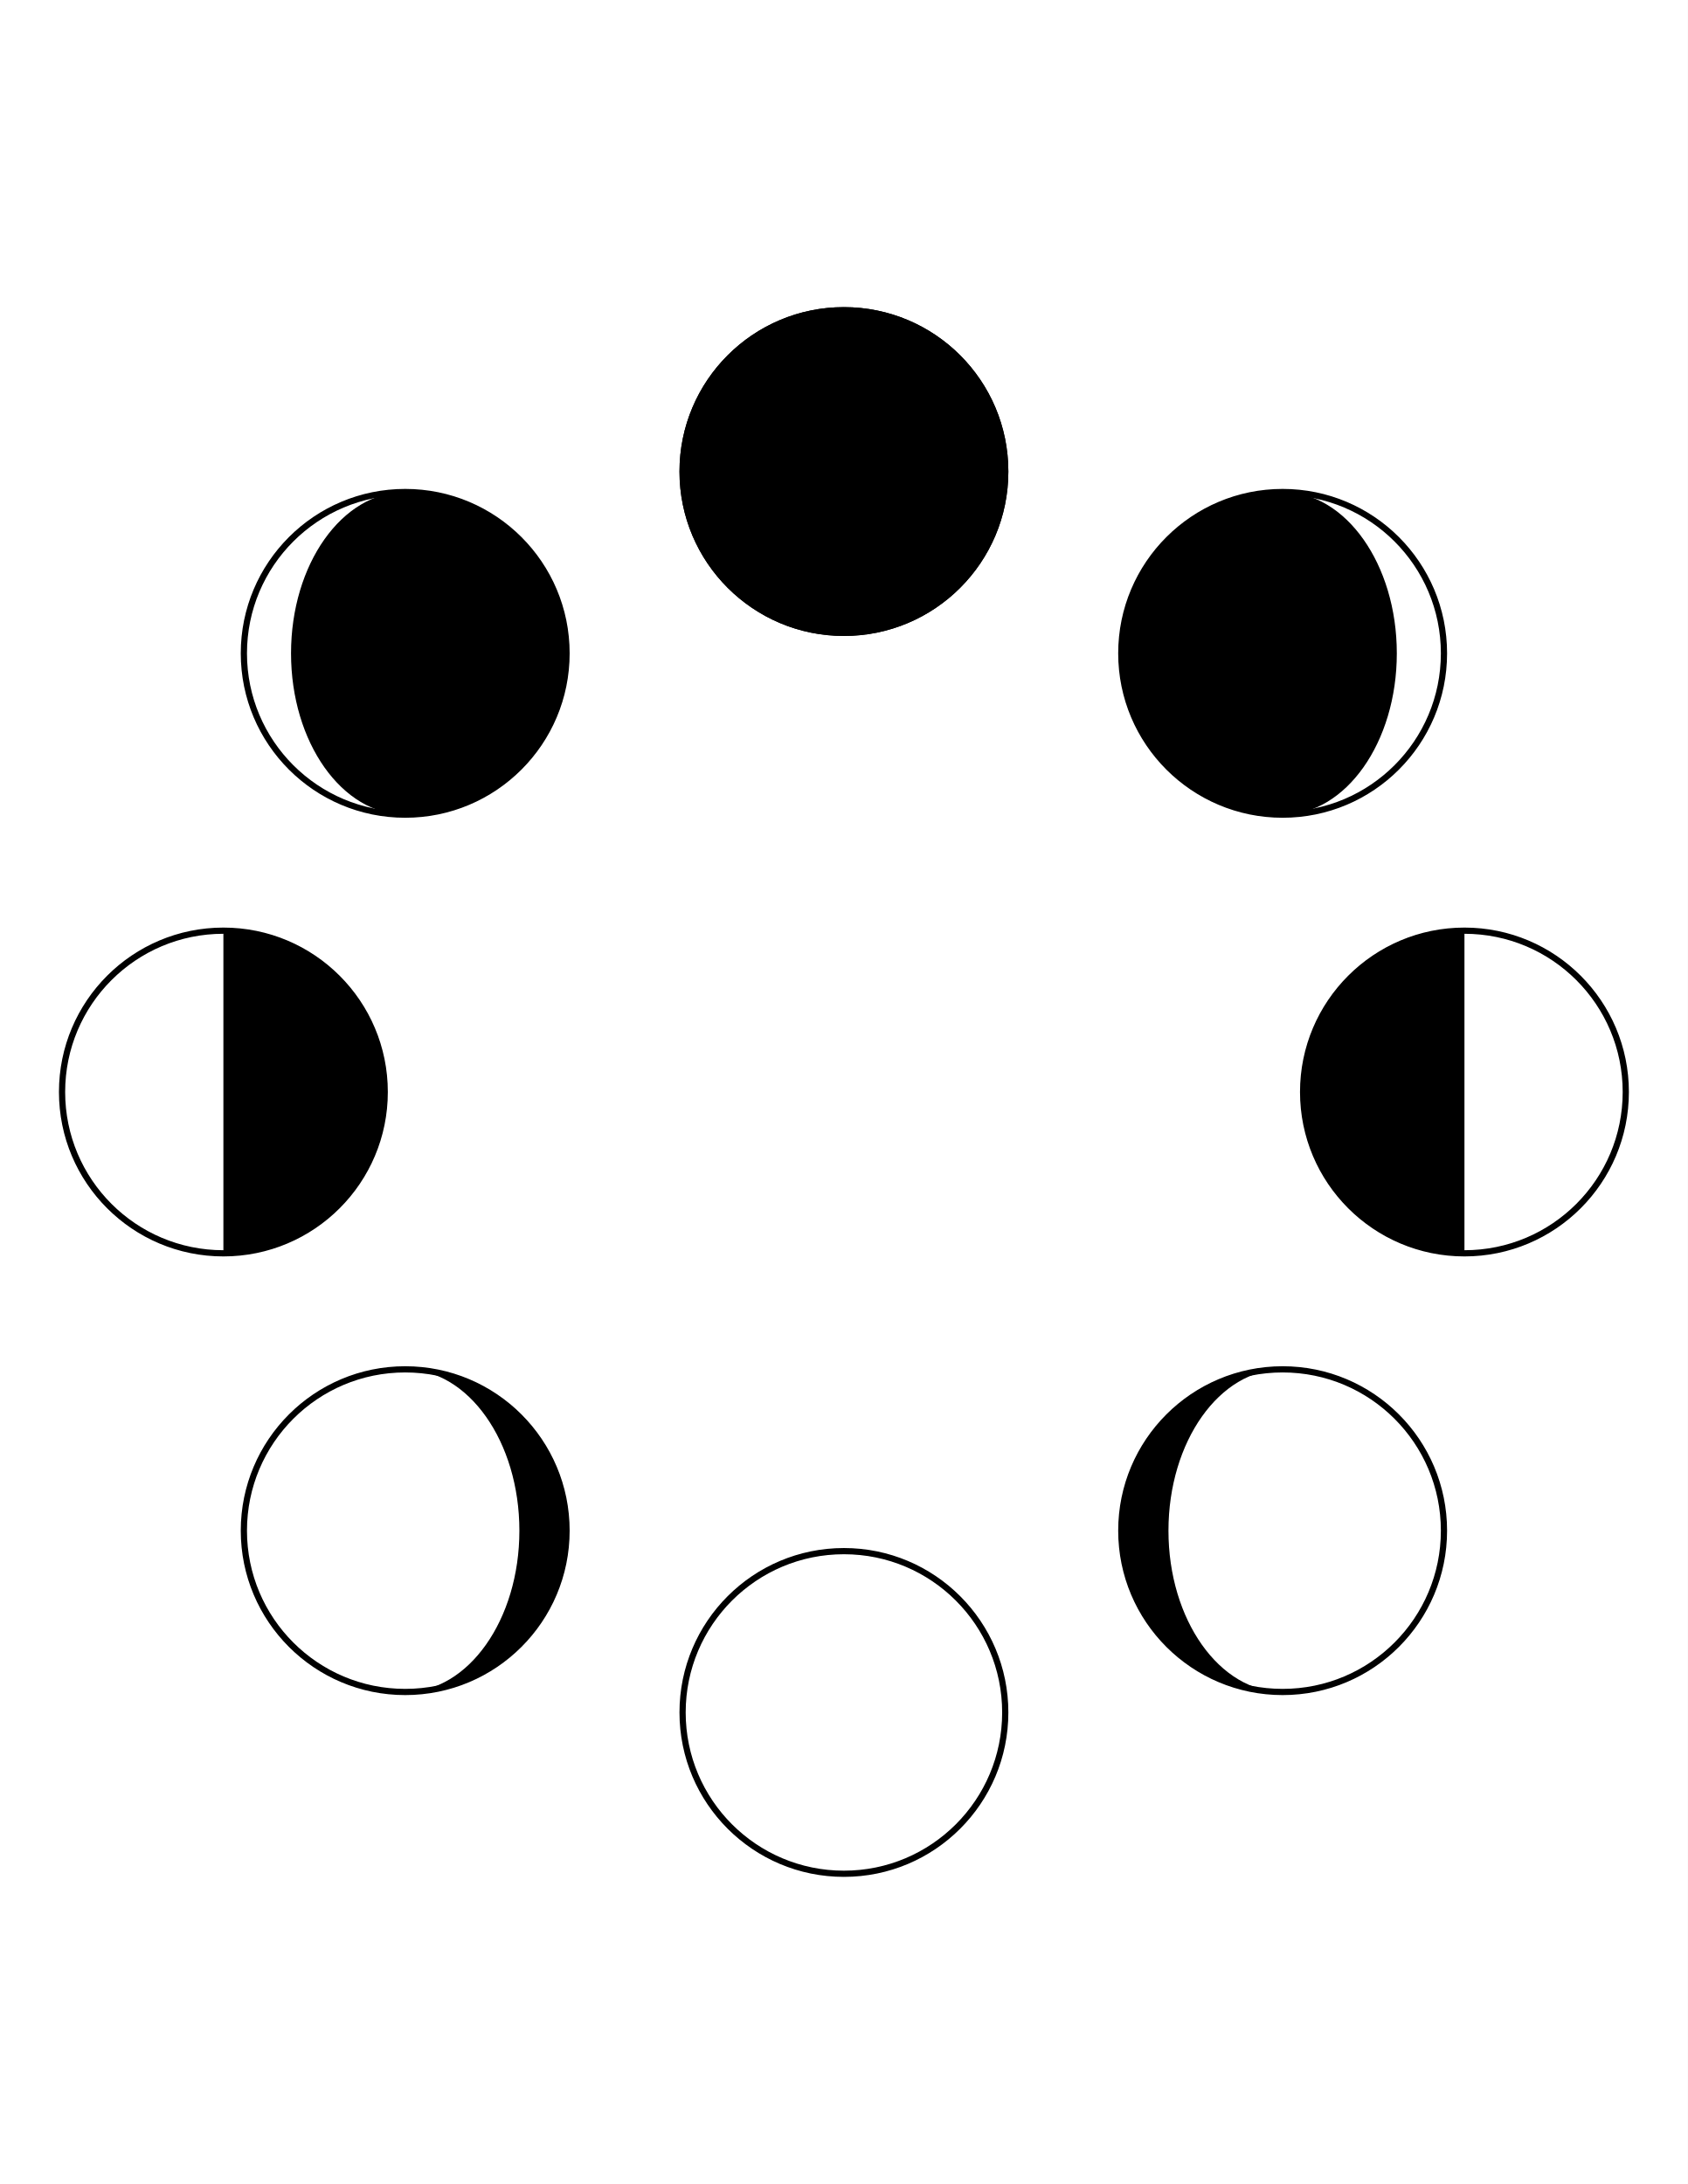
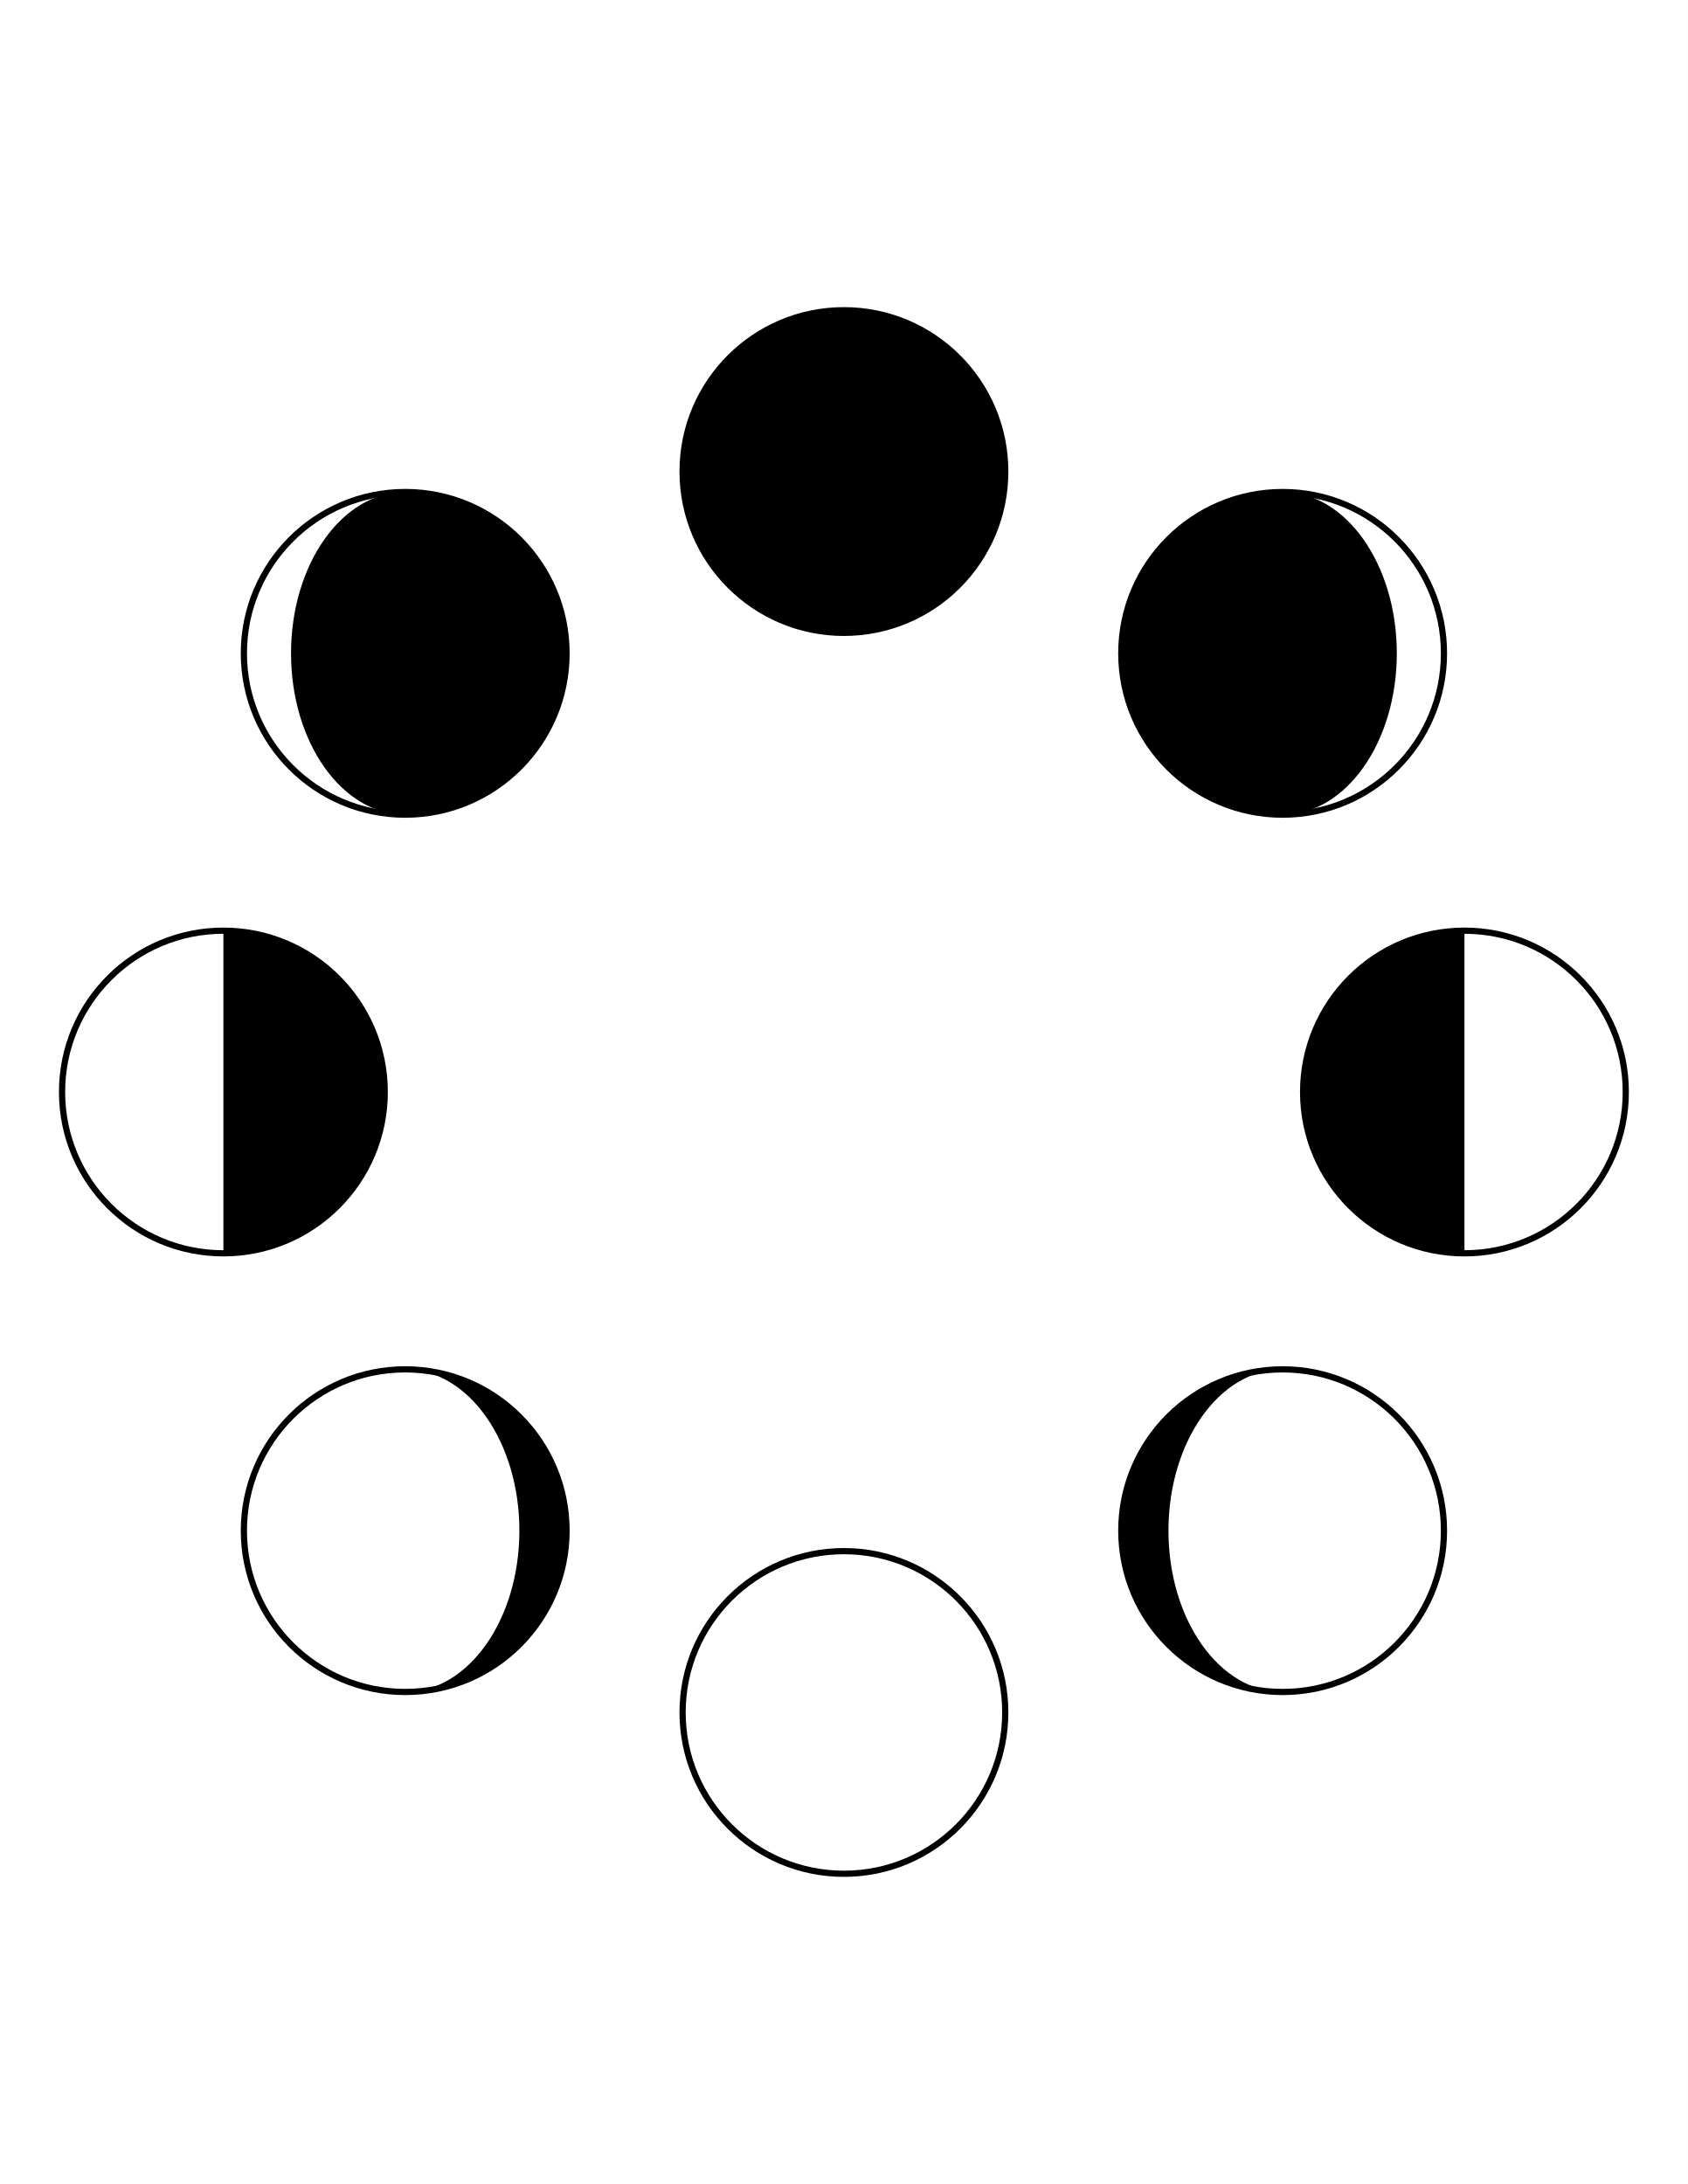
<svg xmlns="http://www.w3.org/2000/svg" width="8.5in" height="11in" viewBox="0 0 816 1056">
  <rect x="0" y="0" width="816" height="1056" fill="#ffffff" />
-   <circle cx="408.0" cy="228.0" r="78.0" fill="none" stroke="#000000" stroke-width="3" />
  <circle cx="408.0" cy="228.0" r="78.0" fill="#000000" stroke="#000000" stroke-width="0" />
  <circle cx="408.0" cy="228.0" r="78.0" fill="none" stroke="#000000" stroke-width="3" />
+   <circle cx="620.1" cy="315.9" r="78.0" fill="#000000" stroke="#000000" stroke-width="0" />
+   <path d="M 620.1 237.9 A 78.0 78.0 0 0 1 620.1 393.9 A 55.2 78.0 0 0 0 620.1 237.9 Z" fill="#ffffff" stroke="#000000" stroke-width="0" />
  <circle cx="620.1" cy="315.9" r="78.0" fill="none" stroke="#000000" stroke-width="3" />
-   <path d="M 620.1 237.9 A 78.0 78.0 0 0 0 620.1 393.9 A 55.2 78.0 0 0 0 620.1 237.9 Z" fill="#000000" stroke="#000000" stroke-width="0" />
+   <circle cx="708.0" cy="528.0" r="78.0" fill="#000000" stroke="#000000" stroke-width="0" />
+   <path d="M 708.0 450.0 A 78.0 78.0 0 0 1 708.0 606.0 A 0.0 78.0 0 0 0 708.0 450.0 Z" fill="#ffffff" stroke="#000000" stroke-width="0" />
  <circle cx="708.0" cy="528.0" r="78.0" fill="none" stroke="#000000" stroke-width="3" />
-   <path d="M 708.0 450.0 A 78.0 78.0 0 0 0 708.0 606.0 A 0.0 78.0 0 0 0 708.0 450.0 Z" fill="#000000" stroke="#000000" stroke-width="0" />
+   <circle cx="620.1" cy="740.1" r="78.0" fill="#000000" stroke="#000000" stroke-width="0" />
+   <path d="M 620.1 662.1 A 78.0 78.0 0 0 1 620.1 818.1 A 55.2 78.0 0 0 1 620.1 662.1 Z" fill="#ffffff" stroke="#000000" stroke-width="0" />
  <circle cx="620.1" cy="740.1" r="78.0" fill="none" stroke="#000000" stroke-width="3" />
-   <path d="M 620.1 662.1 A 78.0 78.0 0 0 0 620.1 818.1 A 55.2 78.0 0 0 1 620.1 662.1 Z" fill="#000000" stroke="#000000" stroke-width="0" />
  <circle cx="408.0" cy="828.0" r="78.0" fill="none" stroke="#000000" stroke-width="3" />
+   <circle cx="195.9" cy="740.1" r="78.0" fill="#000000" stroke="#000000" stroke-width="0" />
+   <path d="M 195.9 662.1 A 78.0 78.0 0 0 0 195.9 818.1 A 55.2 78.0 0 0 0 195.9 662.1 Z" fill="#ffffff" stroke="#000000" stroke-width="0" />
  <circle cx="195.9" cy="740.1" r="78.0" fill="none" stroke="#000000" stroke-width="3" />
-   <path d="M 195.9 662.1 A 78.0 78.0 0 0 1 195.9 818.1 A 55.2 78.0 0 0 0 195.9 662.1 Z" fill="#000000" stroke="#000000" stroke-width="0" />
+   <circle cx="108.0" cy="528.0" r="78.0" fill="#000000" stroke="#000000" stroke-width="0" />
+   <path d="M 108.0 450.0 A 78.0 78.0 0 0 0 108.0 606.0 A 0.0 78.0 0 0 0 108.0 450.0 Z" fill="#ffffff" stroke="#000000" stroke-width="0" />
  <circle cx="108.0" cy="528.0" r="78.0" fill="none" stroke="#000000" stroke-width="3" />
-   <path d="M 108.0 450.0 A 78.0 78.0 0 0 1 108.0 606.0 A 0.0 78.0 0 0 0 108.0 450.0 Z" fill="#000000" stroke="#000000" stroke-width="0" />
+   <circle cx="195.9" cy="315.9" r="78.0" fill="#000000" stroke="#000000" stroke-width="0" />
+   <path d="M 195.9 237.9 A 78.0 78.0 0 0 0 195.9 393.9 A 55.2 78.0 0 0 1 195.9 237.9 Z" fill="#ffffff" stroke="#000000" stroke-width="0" />
  <circle cx="195.9" cy="315.9" r="78.0" fill="none" stroke="#000000" stroke-width="3" />
-   <path d="M 195.9 237.9 A 78.0 78.0 0 0 1 195.9 393.9 A 55.2 78.0 0 0 1 195.9 237.9 Z" fill="#000000" stroke="#000000" stroke-width="0" />
</svg>
